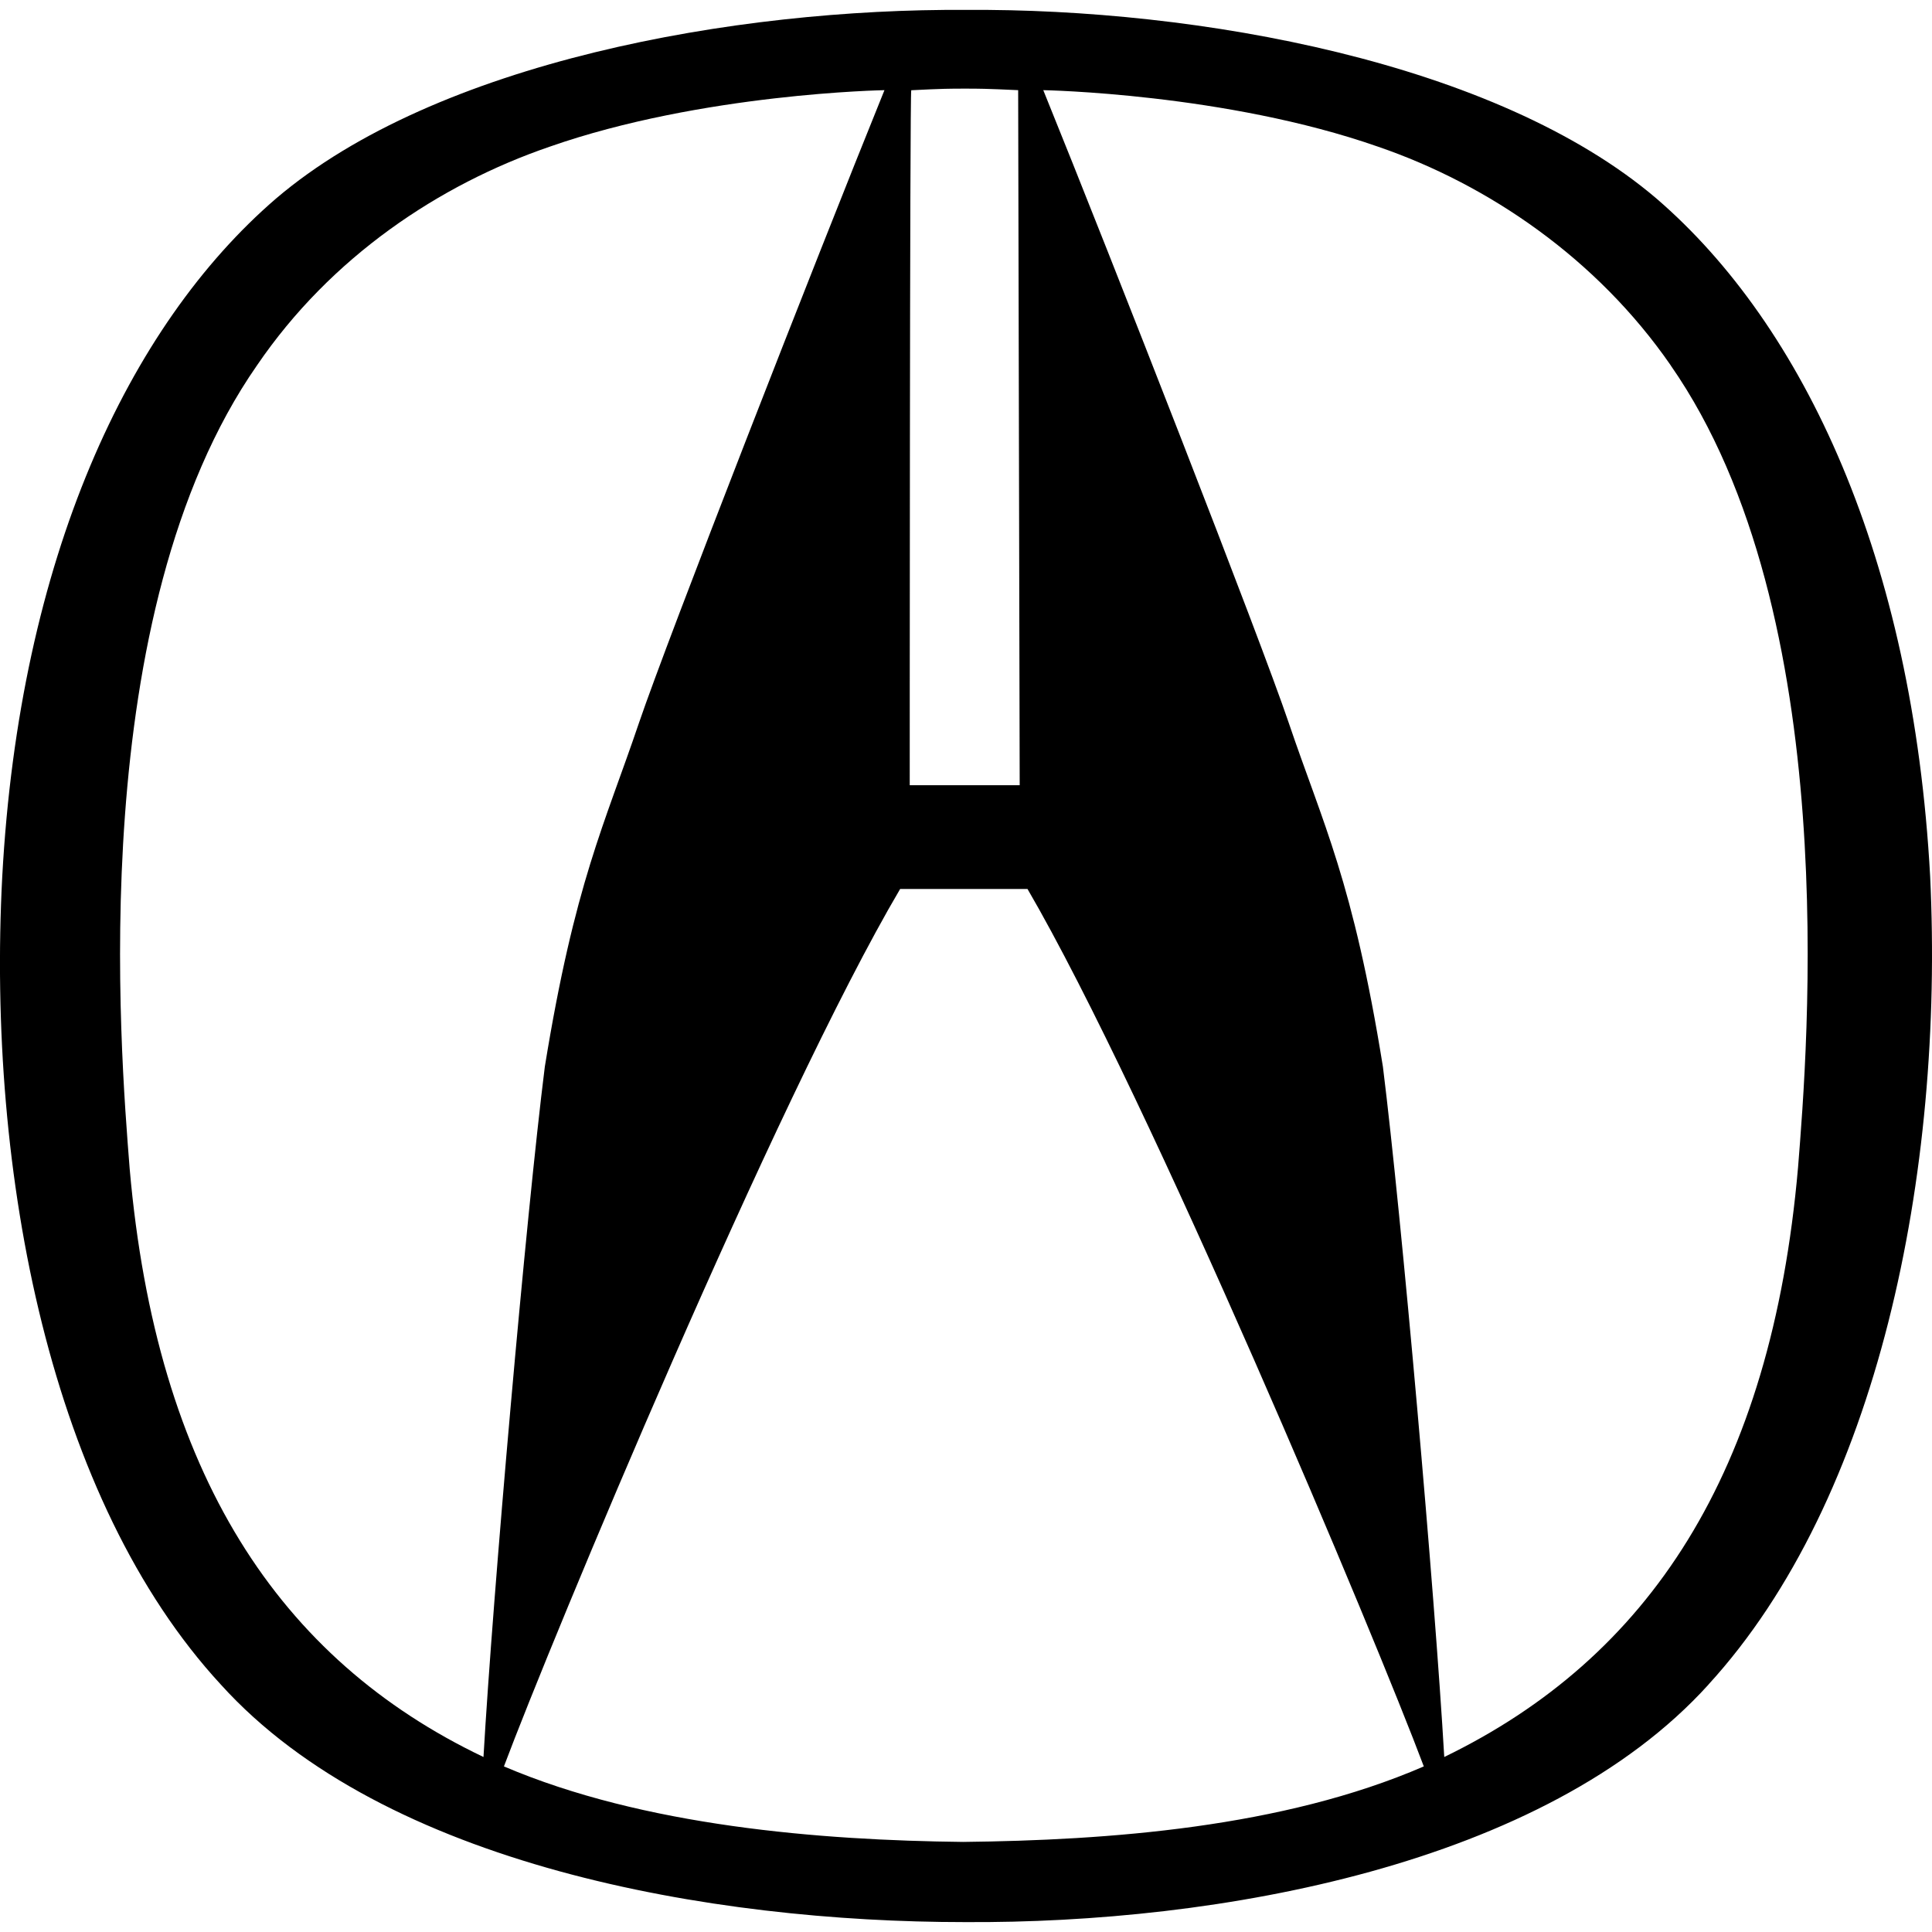
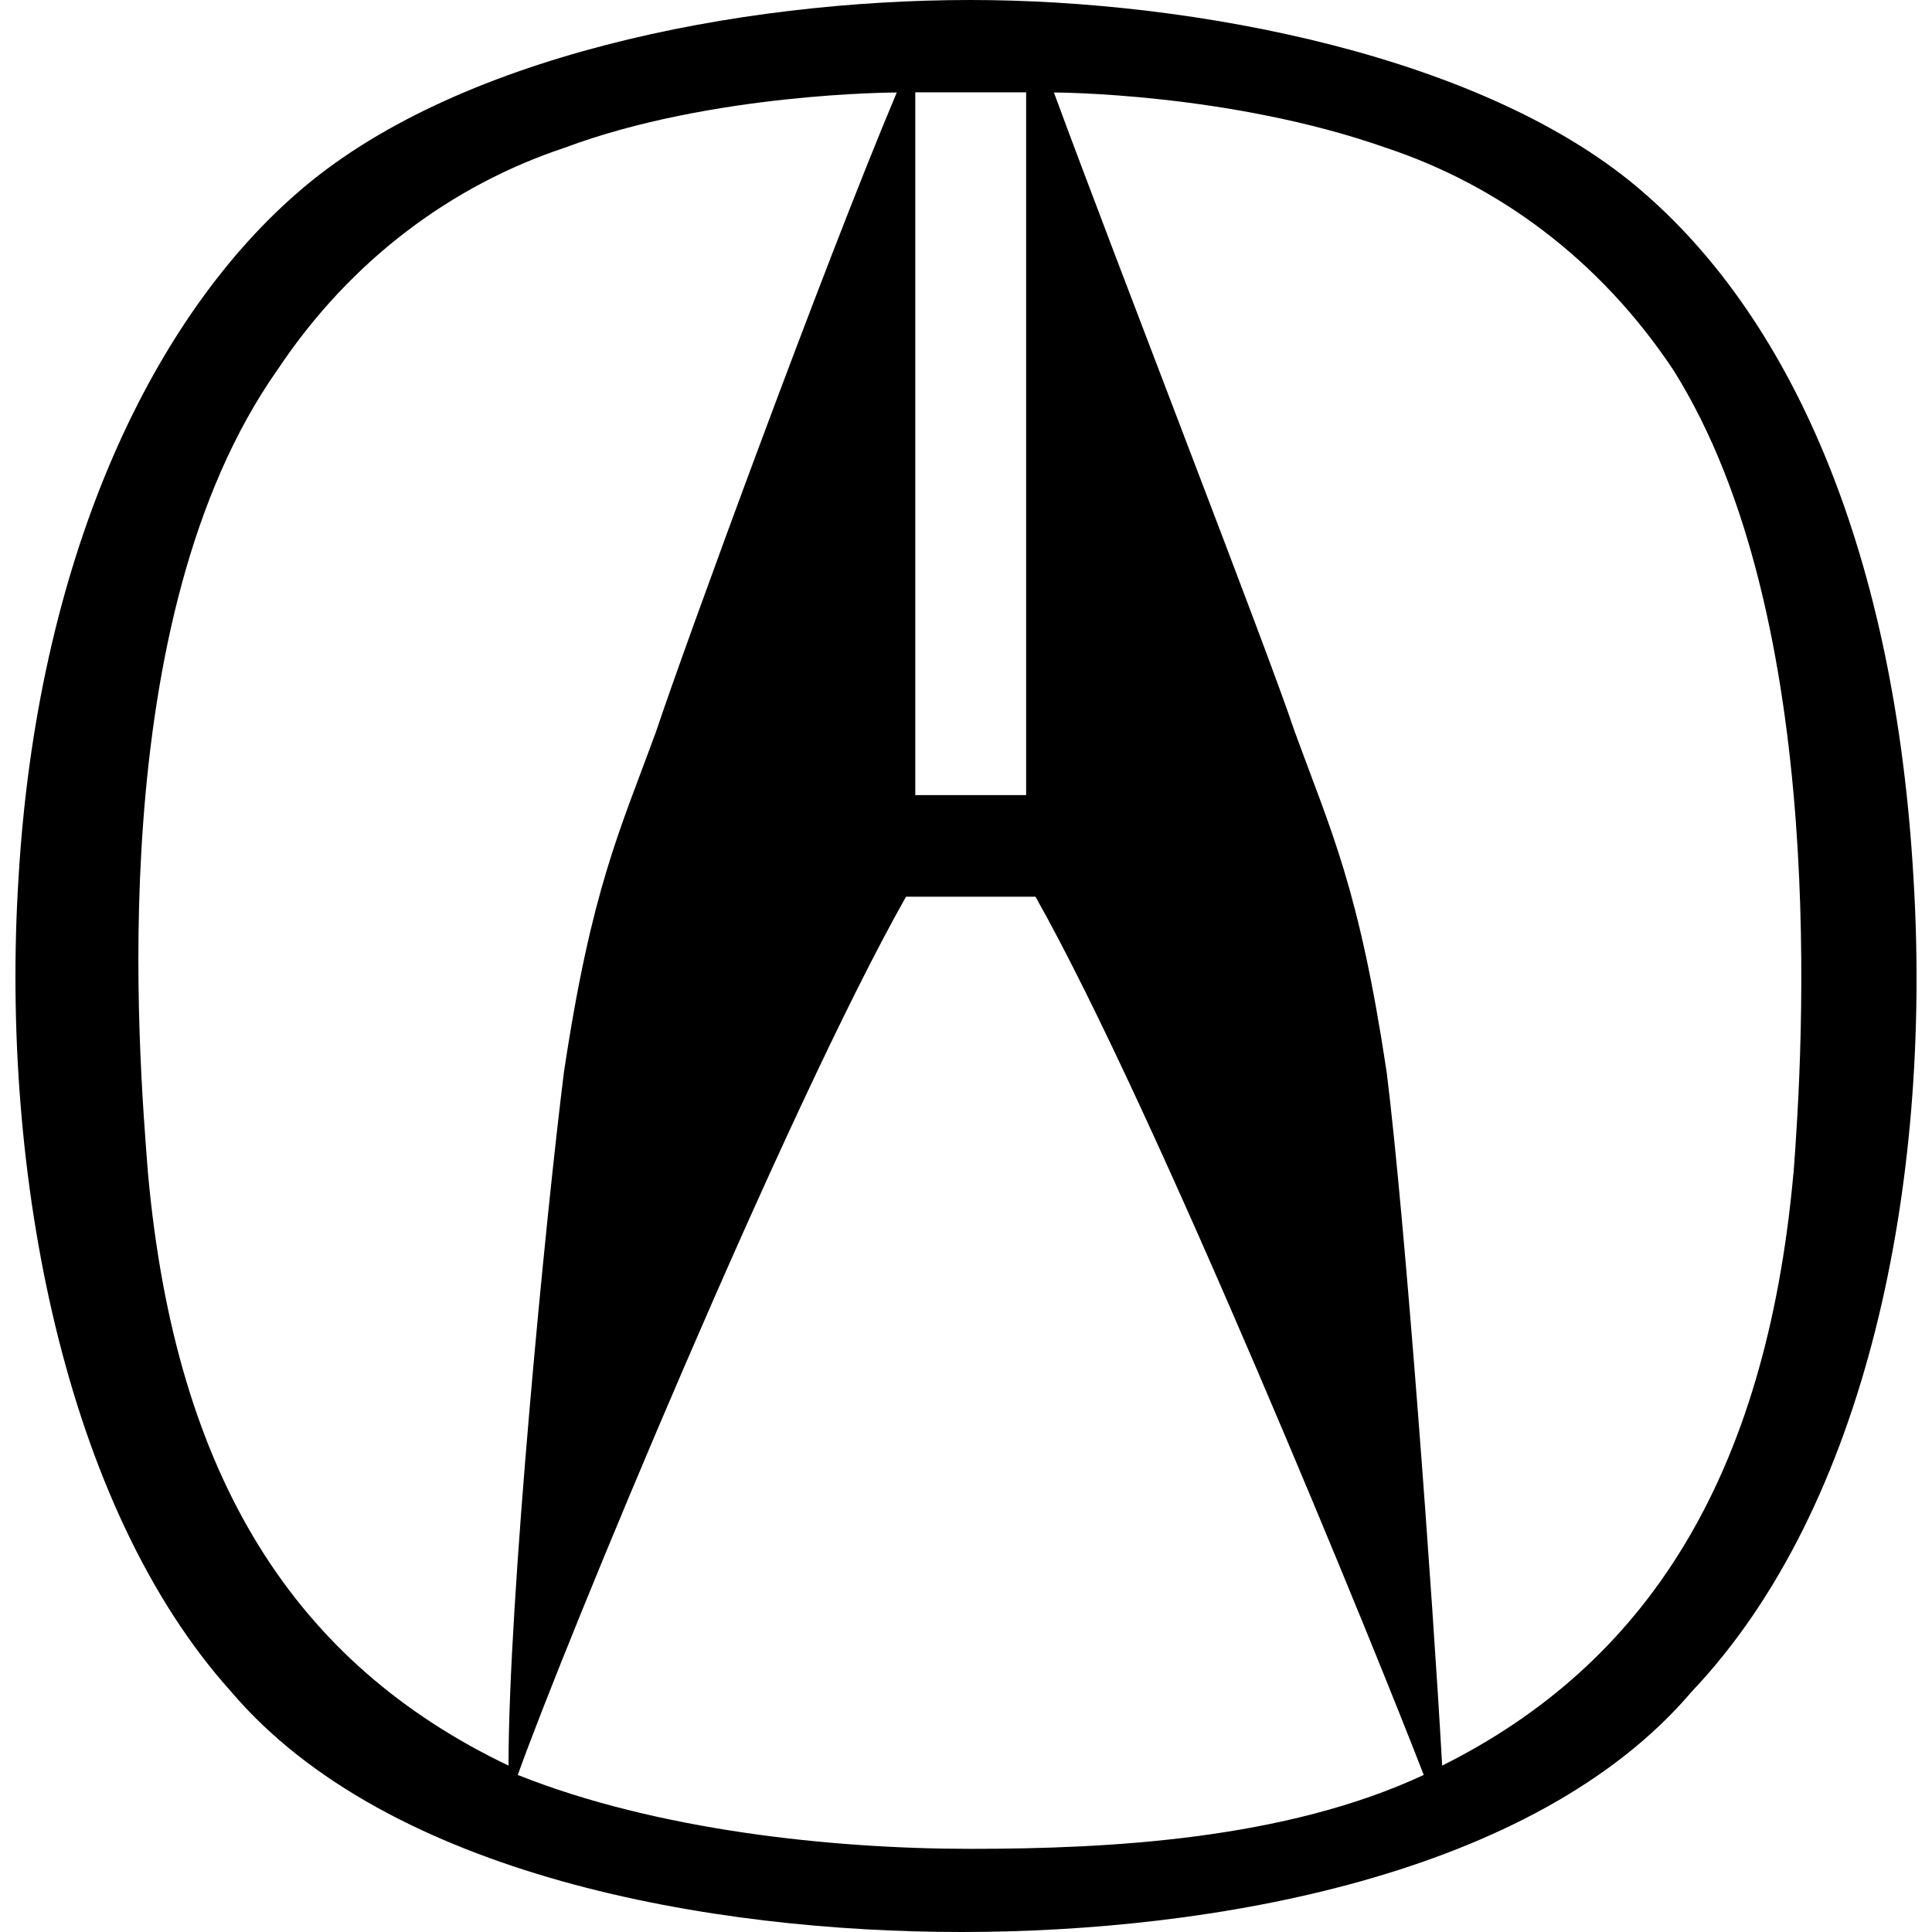
<svg xmlns="http://www.w3.org/2000/svg" role="img" viewBox="0 0 24 24">
-   <path d="M21.223 20.927c-2.032 2.246-6.095 2.969-9.239 2.95-3.145 0-7.208-.703-9.24-2.95C.634 18.642-.167 14.598.028 10.887c.215-3.946 1.563-6.837 3.399-8.419C5.42.768 9.131.104 12.003.123c2.872-.02 6.583.645 8.575 2.344 1.836 1.582 3.184 4.473 3.399 8.419.176 3.692-.645 7.736-2.754 10.04zM11.3 9.754h1.367l-.019-8.634c-.41-.019-.488-.019-.664-.019-.176 0-.274 0-.664.02-.019 0-.019 8.634-.019 8.634zm-5.294 12.072c.117-2.032.527-6.7.762-8.575.371-2.285.742-3.008 1.172-4.278.352-1.035 2.168-5.684 3.047-7.853 0 0-2.266.039-4.161.703C5.459 2.292 4.111 3.19 3.193 4.538c-2.149 3.086-1.699 8.497-1.582 9.982.332 3.789 1.856 6.095 4.395 7.306zm11.681.117c-.586-1.563-3.399-8.282-4.923-10.9h-1.582C9.639 13.66 6.846 20.38 6.26 21.943c1.738.742 3.926.918 5.704.938 1.797-.02 3.965-.176 5.723-.938zm3.067-17.405c-.918-1.328-2.266-2.246-3.633-2.715-1.895-.664-4.161-.703-4.161-.703.879 2.168 2.696 6.817 3.047 7.853.43 1.27.801 1.973 1.172 4.278.234 1.875.645 6.544.762 8.575 2.539-1.231 4.063-3.516 4.395-7.325.117-1.465.567-6.876-1.582-9.962z" />
+   <path d="M23.77 10.908c-.23-4.018-1.492-6.89-3.33-8.496C18.489.689 14.814 0 12.057 0c-2.87 0-6.43.689-8.382 2.412C1.839 4.019.46 7.004.23 10.908c-.23 3.675.574 7.81 2.641 10.106C4.823 23.31 8.843 24 11.943 24s7.12-.689 9.072-2.986c2.18-2.296 2.986-6.316 2.755-10.106m-12.4-9.761h1.377v8.73H11.37ZM1.839 14.585c-.116-1.493-.575-6.89 1.607-9.99.919-1.38 2.182-2.297 3.56-2.757 1.838-.689 4.134-.689 4.134-.689-.919 2.181-2.641 6.89-2.985 7.924-.46 1.263-.804 1.952-1.15 4.248-.229 1.838-.688 6.546-.688 8.612-2.641-1.262-4.133-3.56-4.478-7.35m15.847 7.466c-1.723.803-3.905.918-5.628.918-1.722 0-3.903-.23-5.626-.918.574-1.607 3.33-8.269 4.823-10.91h1.608c1.493 2.643 4.248 9.417 4.823 10.91m4.592-7.466c-.344 3.79-1.837 6.088-4.363 7.35-.115-2.066-.459-6.774-.689-8.612-.345-2.296-.688-2.985-1.148-4.248-.345-1.034-2.182-5.742-2.986-7.924 0 0 2.181 0 4.134.69 1.378.458 2.642 1.377 3.56 2.756 1.952 3.1 1.607 8.497 1.493 9.99" />
</svg>
